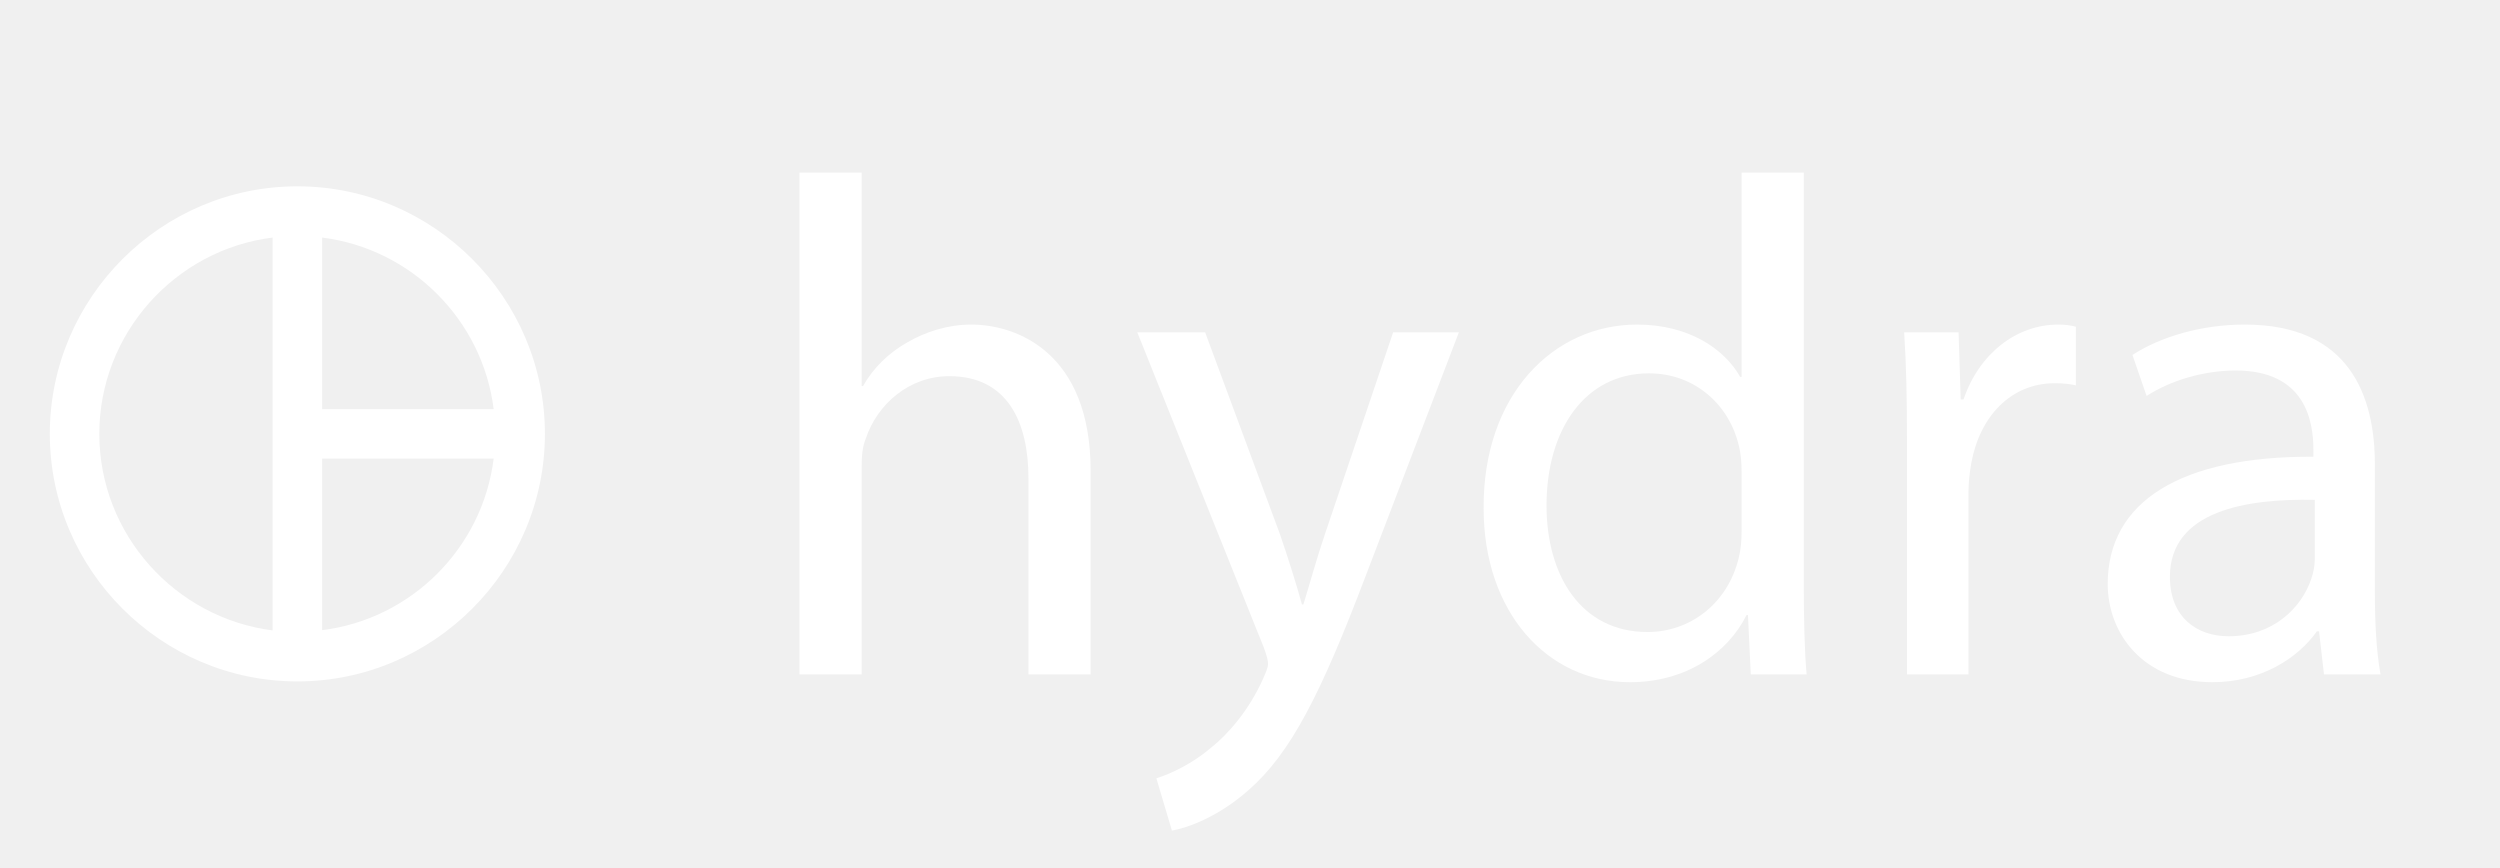
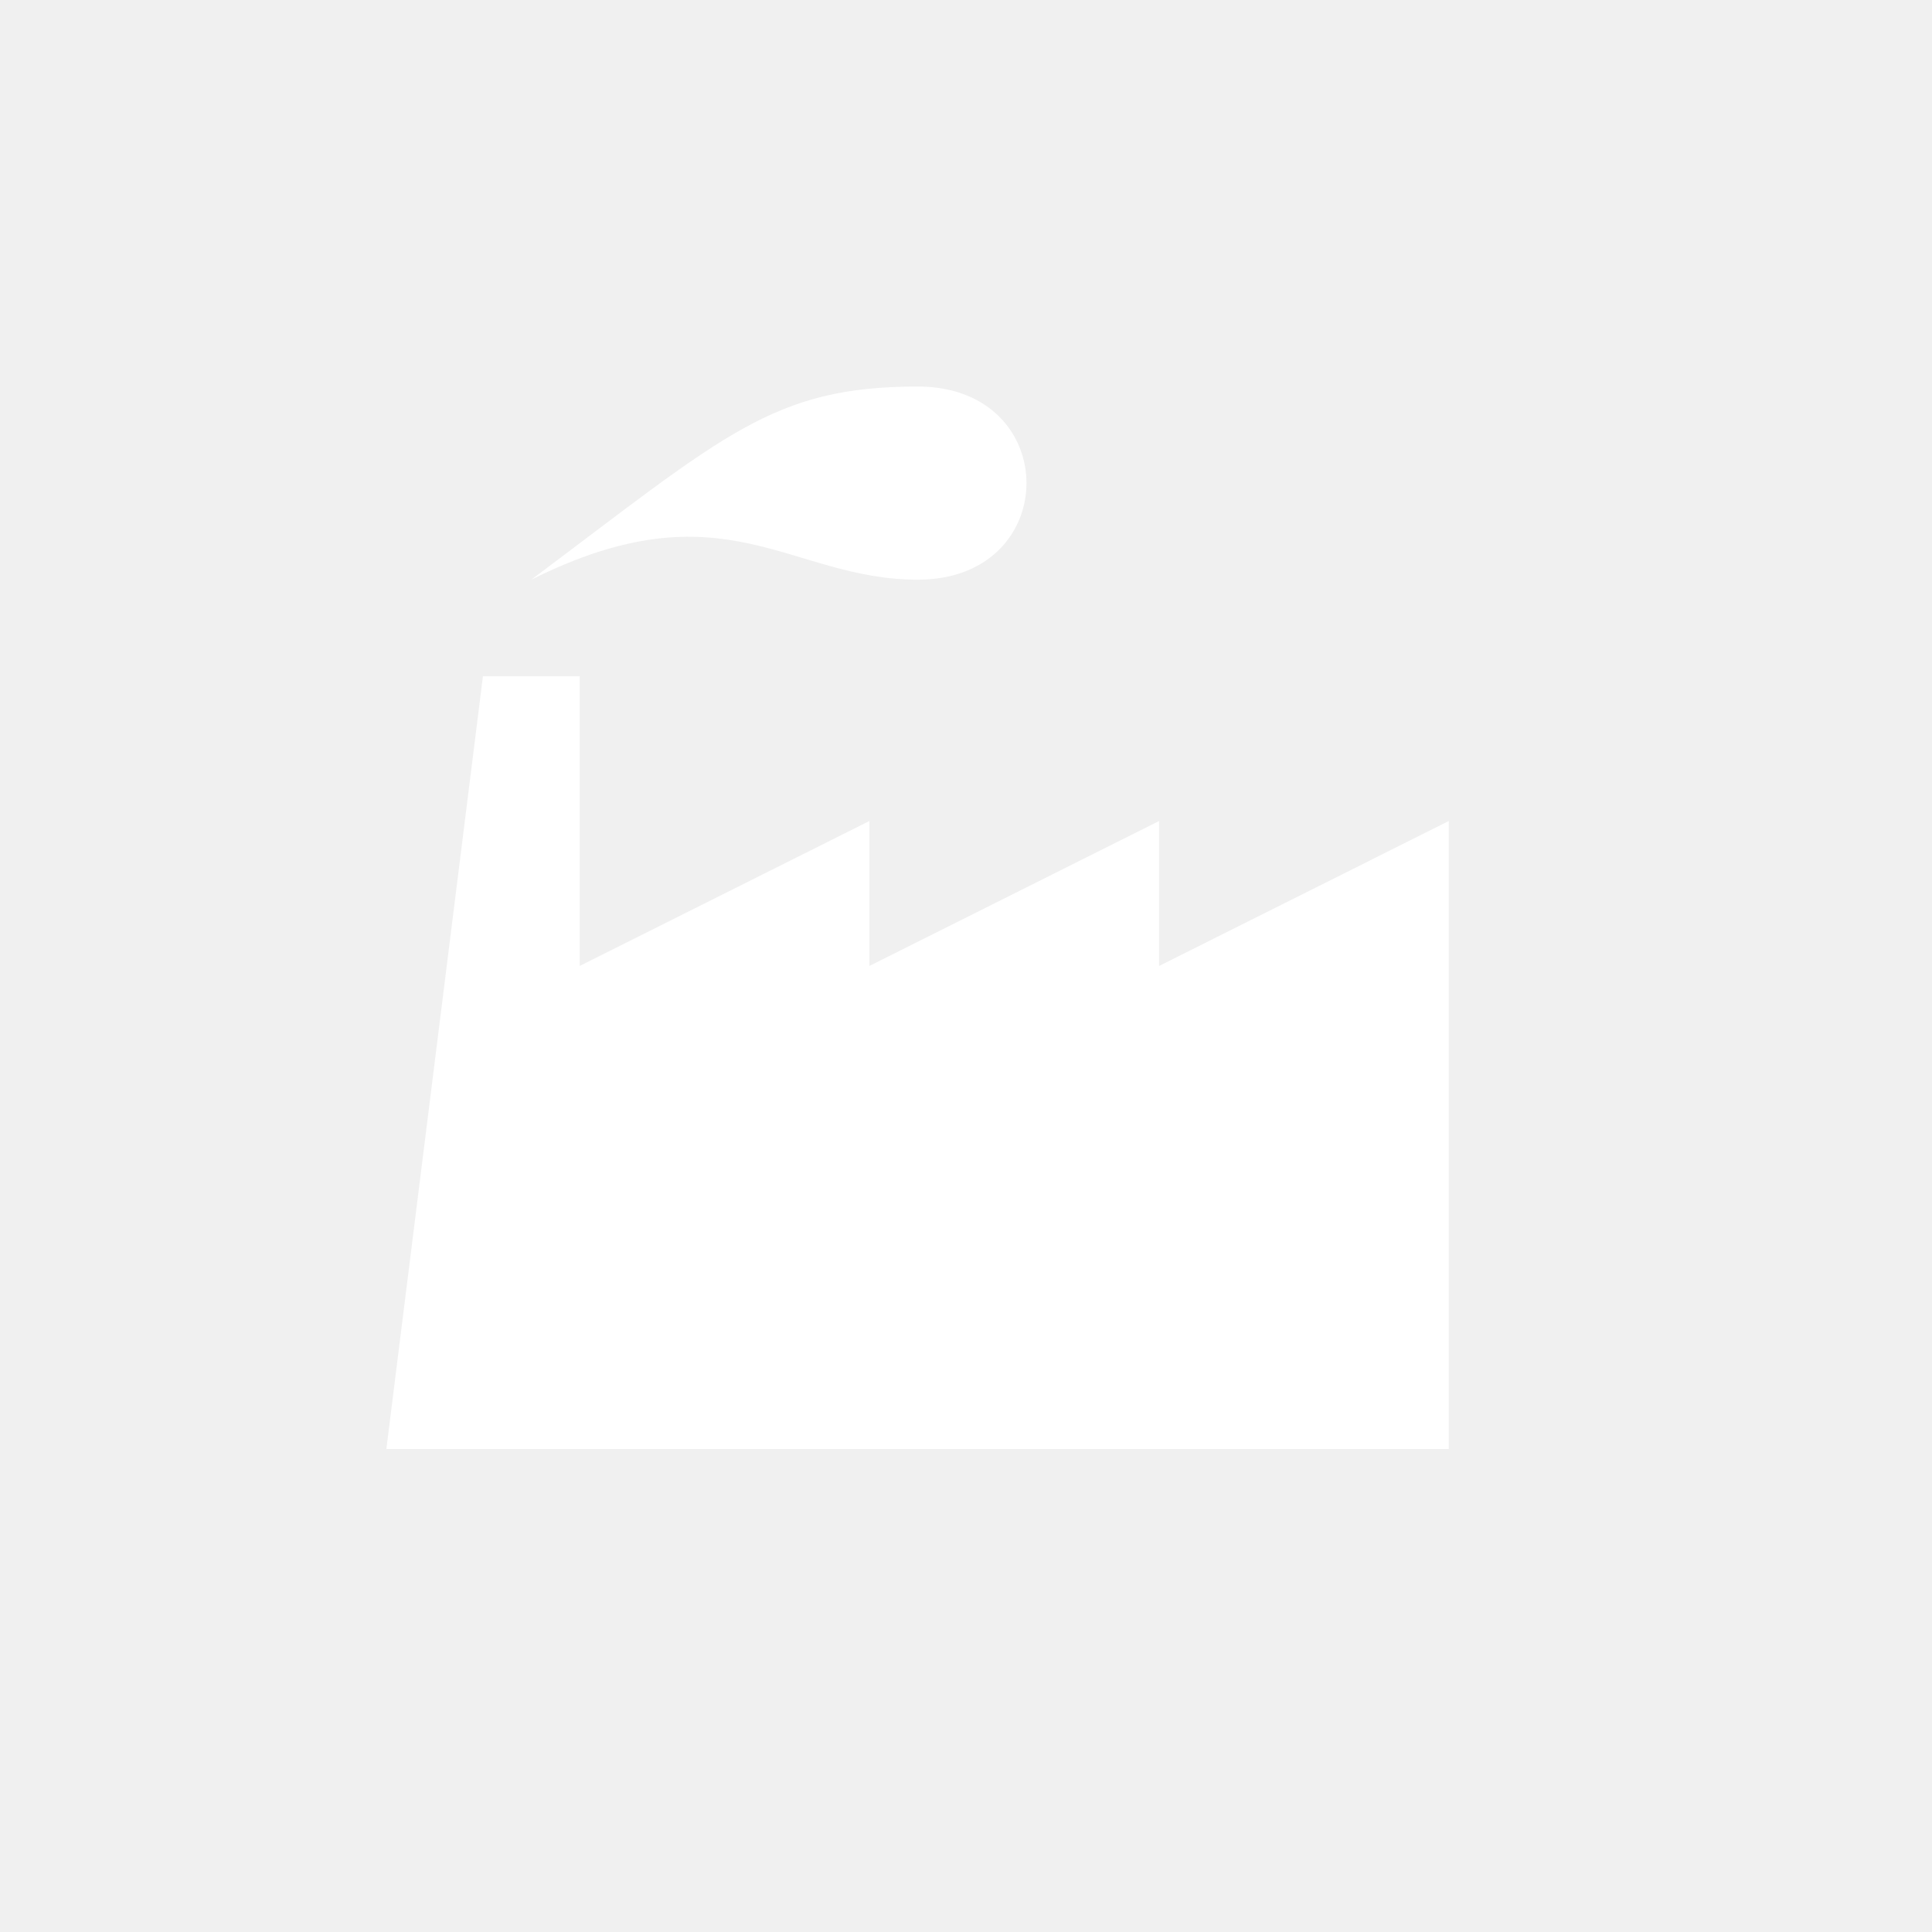
- <svg xmlns="http://www.w3.org/2000/svg" fill="#ffffff" width="357.25px" height="124px" viewBox="0 0 357.25 124">
-   <path d="M42.493,26.625C23.037,26.625,7.118,42.544,7.118,62s15.919,35.375,35.375,35.375S77.868,81.456,77.868,62 S61.949,26.625,42.493,26.625z M46.03,33.947c12.769,1.592,22.925,11.779,24.514,24.516H46.03V33.947z M14.193,62 c0-14.361,10.858-26.318,24.763-28.053v56.139C25.052,88.316,14.193,76.363,14.193,62z M46.03,90.051V65.537h24.514 C68.955,78.307,58.799,88.462,46.03,90.051z" />
-   <path d="M114.24,24.666h8.888v30.502h0.202c1.414-2.525,3.636-4.747,6.363-6.262 c2.626-1.516,5.757-2.525,9.09-2.525c6.564,0,17.068,4.04,17.068,20.906v29.088h-8.888V68.298c0-7.878-2.929-14.544-11.312-14.544 c-5.757,0-10.302,4.04-11.917,8.888c-0.505,1.212-0.606,2.525-0.606,4.242v29.491h-8.888V24.666z" />
-   <path d="M172.215,47.492l10.705,28.885c1.111,3.232,2.323,7.07,3.131,9.999h0.203 c0.908-2.929,1.918-6.666,3.131-10.2l9.695-28.684h9.393l-13.332,34.844c-6.362,16.766-10.705,25.351-16.765,30.603 c-4.343,3.838-8.686,5.354-10.908,5.757l-2.222-7.474c2.222-0.707,5.151-2.121,7.777-4.343c2.424-1.919,5.454-5.353,7.474-9.897 c0.404-0.909,0.707-1.616,0.707-2.121s-0.201-1.212-0.605-2.323l-18.079-45.045H172.215z" />
-   <path d="M257.761,24.666V83.75c0,4.343,0.101,9.292,0.404,12.625h-7.979l-0.403-8.483h-0.202 c-2.727,5.453-8.686,9.595-16.664,9.595c-11.817,0-20.907-9.999-20.907-24.846c-0.101-16.261,9.999-26.26,21.917-26.26 c7.474,0,12.523,3.535,14.745,7.474h0.202V24.666H257.761z M248.873,67.389c0-1.111-0.102-2.626-0.404-3.737 c-1.312-5.655-6.16-10.302-12.826-10.302c-9.191,0-14.645,8.08-14.645,18.887c0,9.898,4.848,18.079,14.442,18.079 c5.959,0,11.413-3.939,13.028-10.605c0.303-1.212,0.404-2.424,0.404-3.838V67.389z" />
-   <path d="M272.508,62.743c0-5.758-0.102-10.706-0.404-15.251h7.776l0.304,9.595h0.403 c2.222-6.565,7.575-10.706,13.534-10.706c1.01,0,1.717,0.102,2.524,0.303v8.383c-0.909-0.201-1.817-0.303-3.03-0.303 c-6.262,0-10.705,4.747-11.918,11.413c-0.201,1.212-0.403,2.626-0.403,4.141v26.058h-8.786V62.743z" />
-   <path d="M332.098,96.375l-0.707-6.161h-0.304c-2.727,3.838-7.979,7.272-14.948,7.272 c-9.896,0-14.947-6.969-14.947-14.039c0-11.816,10.504-18.28,29.391-18.18v-1.01c0-4.04-1.111-11.312-11.109-11.312 c-4.545,0-9.292,1.413-12.727,3.636l-2.02-5.858c4.04-2.626,9.898-4.343,16.059-4.343c14.947,0,18.584,10.201,18.584,19.998v18.28 c0,4.242,0.201,8.383,0.808,11.716H332.098z M330.784,71.429c-9.696-0.202-20.704,1.515-20.704,11.009 c0,5.757,3.838,8.483,8.383,8.483c6.362,0,10.402-4.04,11.816-8.181c0.303-0.909,0.505-1.919,0.505-2.828V71.429z" />
+ <svg xmlns="http://www.w3.org/2000/svg" width="120" height="120" viewBox="0 0 120 120" version="1.1" id="svg14" style="fill:#ffffff">
+   <defs id="defs18" />
+   <g id="layer1" style="display:inline" transform="translate(0,-4)">
+     <g style="display:inline" transform="matrix(11.33858,0,0,11.33858,-90.00001,-3273.559)" id="layer1-3">
+       <path id="path819" style="fill:#ffffff;fill-opacity:1;stroke:none;stroke-width:0.265px;stroke-linecap:butt;stroke-linejoin:miter;stroke-opacity:1" d="m 10.848,292.238 c 1.058,-0.529 1.411,0 2.117,0 0.794,0 0.794,-1.058 0,-1.058 -0.794,0 -1.058,0.265 -2.117,1.058 z M 10.054,297 10.583,292.767 H 11.113 v 1.587 L 12.7,293.56 v 0.794 l 1.587,-0.794 v 0.794 l 1.587,-0.794 V 297 Z" />
+     </g>
+   </g>
+   <g id="layer2" style="display:none" transform="translate(0,-4)">
+     <path style="display:inline;fill:#ffffff;fill-opacity:1;stroke:none;stroke-width:1px;stroke-linecap:butt;stroke-linejoin:miter;stroke-opacity:1" d="m 155,19 -60,15 v 75 h 60 z m -20,25 v 45 h -20 v -40 z" id="path849" />
+     <path id="path871" d="m 165,109 v -75 l 60,-15 v 20 l -40,10 v 10 h 20 v 15 h -20 v 15 h 40 v 20 z" style="display:inline;fill:#ffffff;fill-opacity:1;stroke:none;stroke-width:1px;stroke-linecap:butt;stroke-linejoin:miter;stroke-opacity:1" />
+     <path style="display:inline;fill:#ffffff;fill-opacity:1;stroke:none;stroke-width:1px;stroke-linecap:butt;stroke-linejoin:miter;stroke-opacity:1" d="m 235,109 v -90 l 30,15 30,-15 v 90 h -20 v -60 l -10,5 -10,-5 v 60 z" id="path873" />
+   </g>
+   <g id="layer3" style="display:inline" transform="translate(0,-4)" />
</svg>
